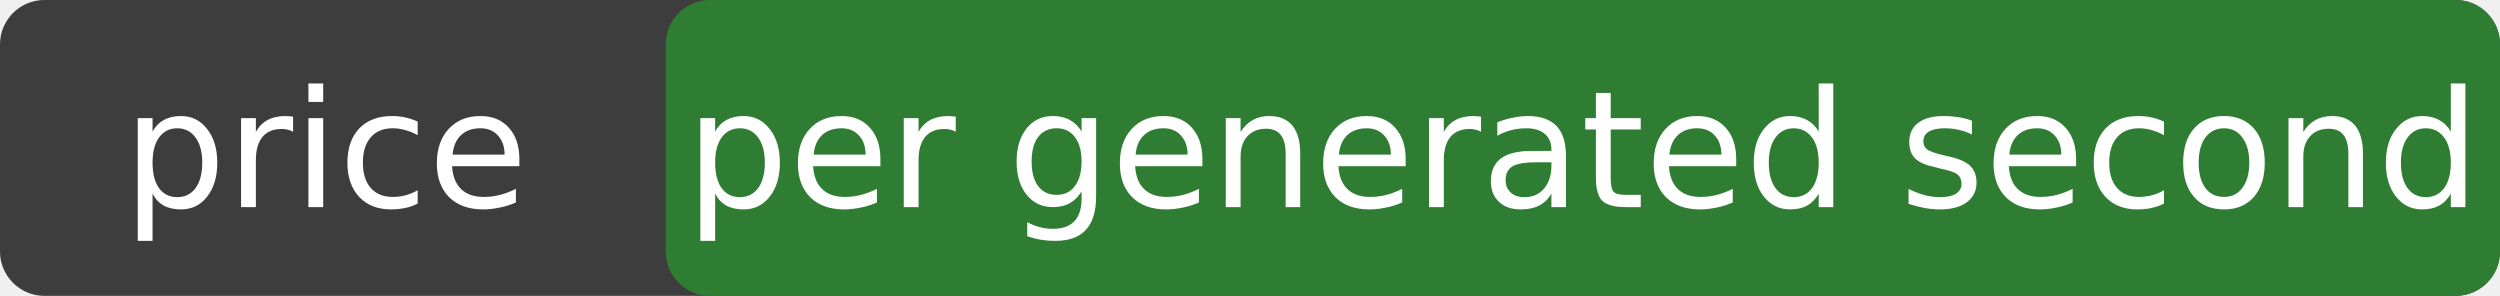
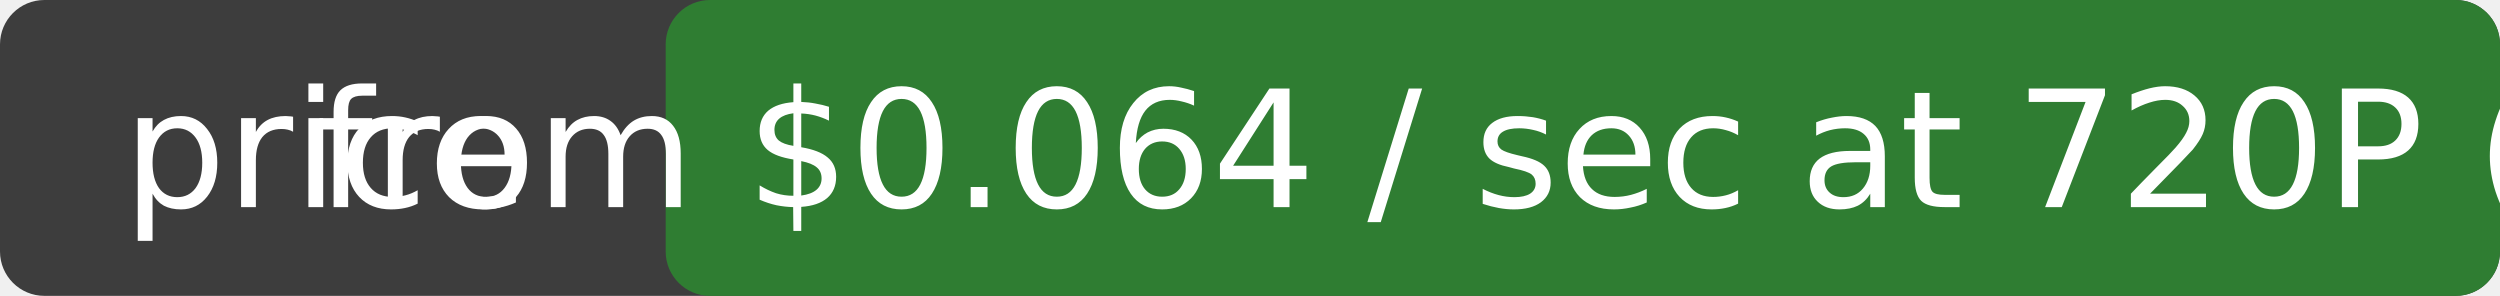
- <svg xmlns="http://www.w3.org/2000/svg" width="169" height="20" role="img" aria-label="price: per generated second">
+ <svg xmlns="http://www.w3.org/2000/svg" width="169" height="20" role="img" aria-label="price: from $0.064 / sec at 720P (108">
  <rect width="169" height="20" rx="3" fill="#3d3d3d" />
  <rect x="45" width="124" height="20" rx="3" fill="#2f7d32" />
  <g fill="#fff" text-anchor="middle" font-family="Verdana,Geneva,DejaVu Sans,sans-serif" font-size="11">
    <text x="22" y="14">price</text>
-     <text x="107" y="14">per generated second</text>
+     <text x="107" y="14">from $0.064 / sec at 720P (108</text>
  </g>
</svg>
